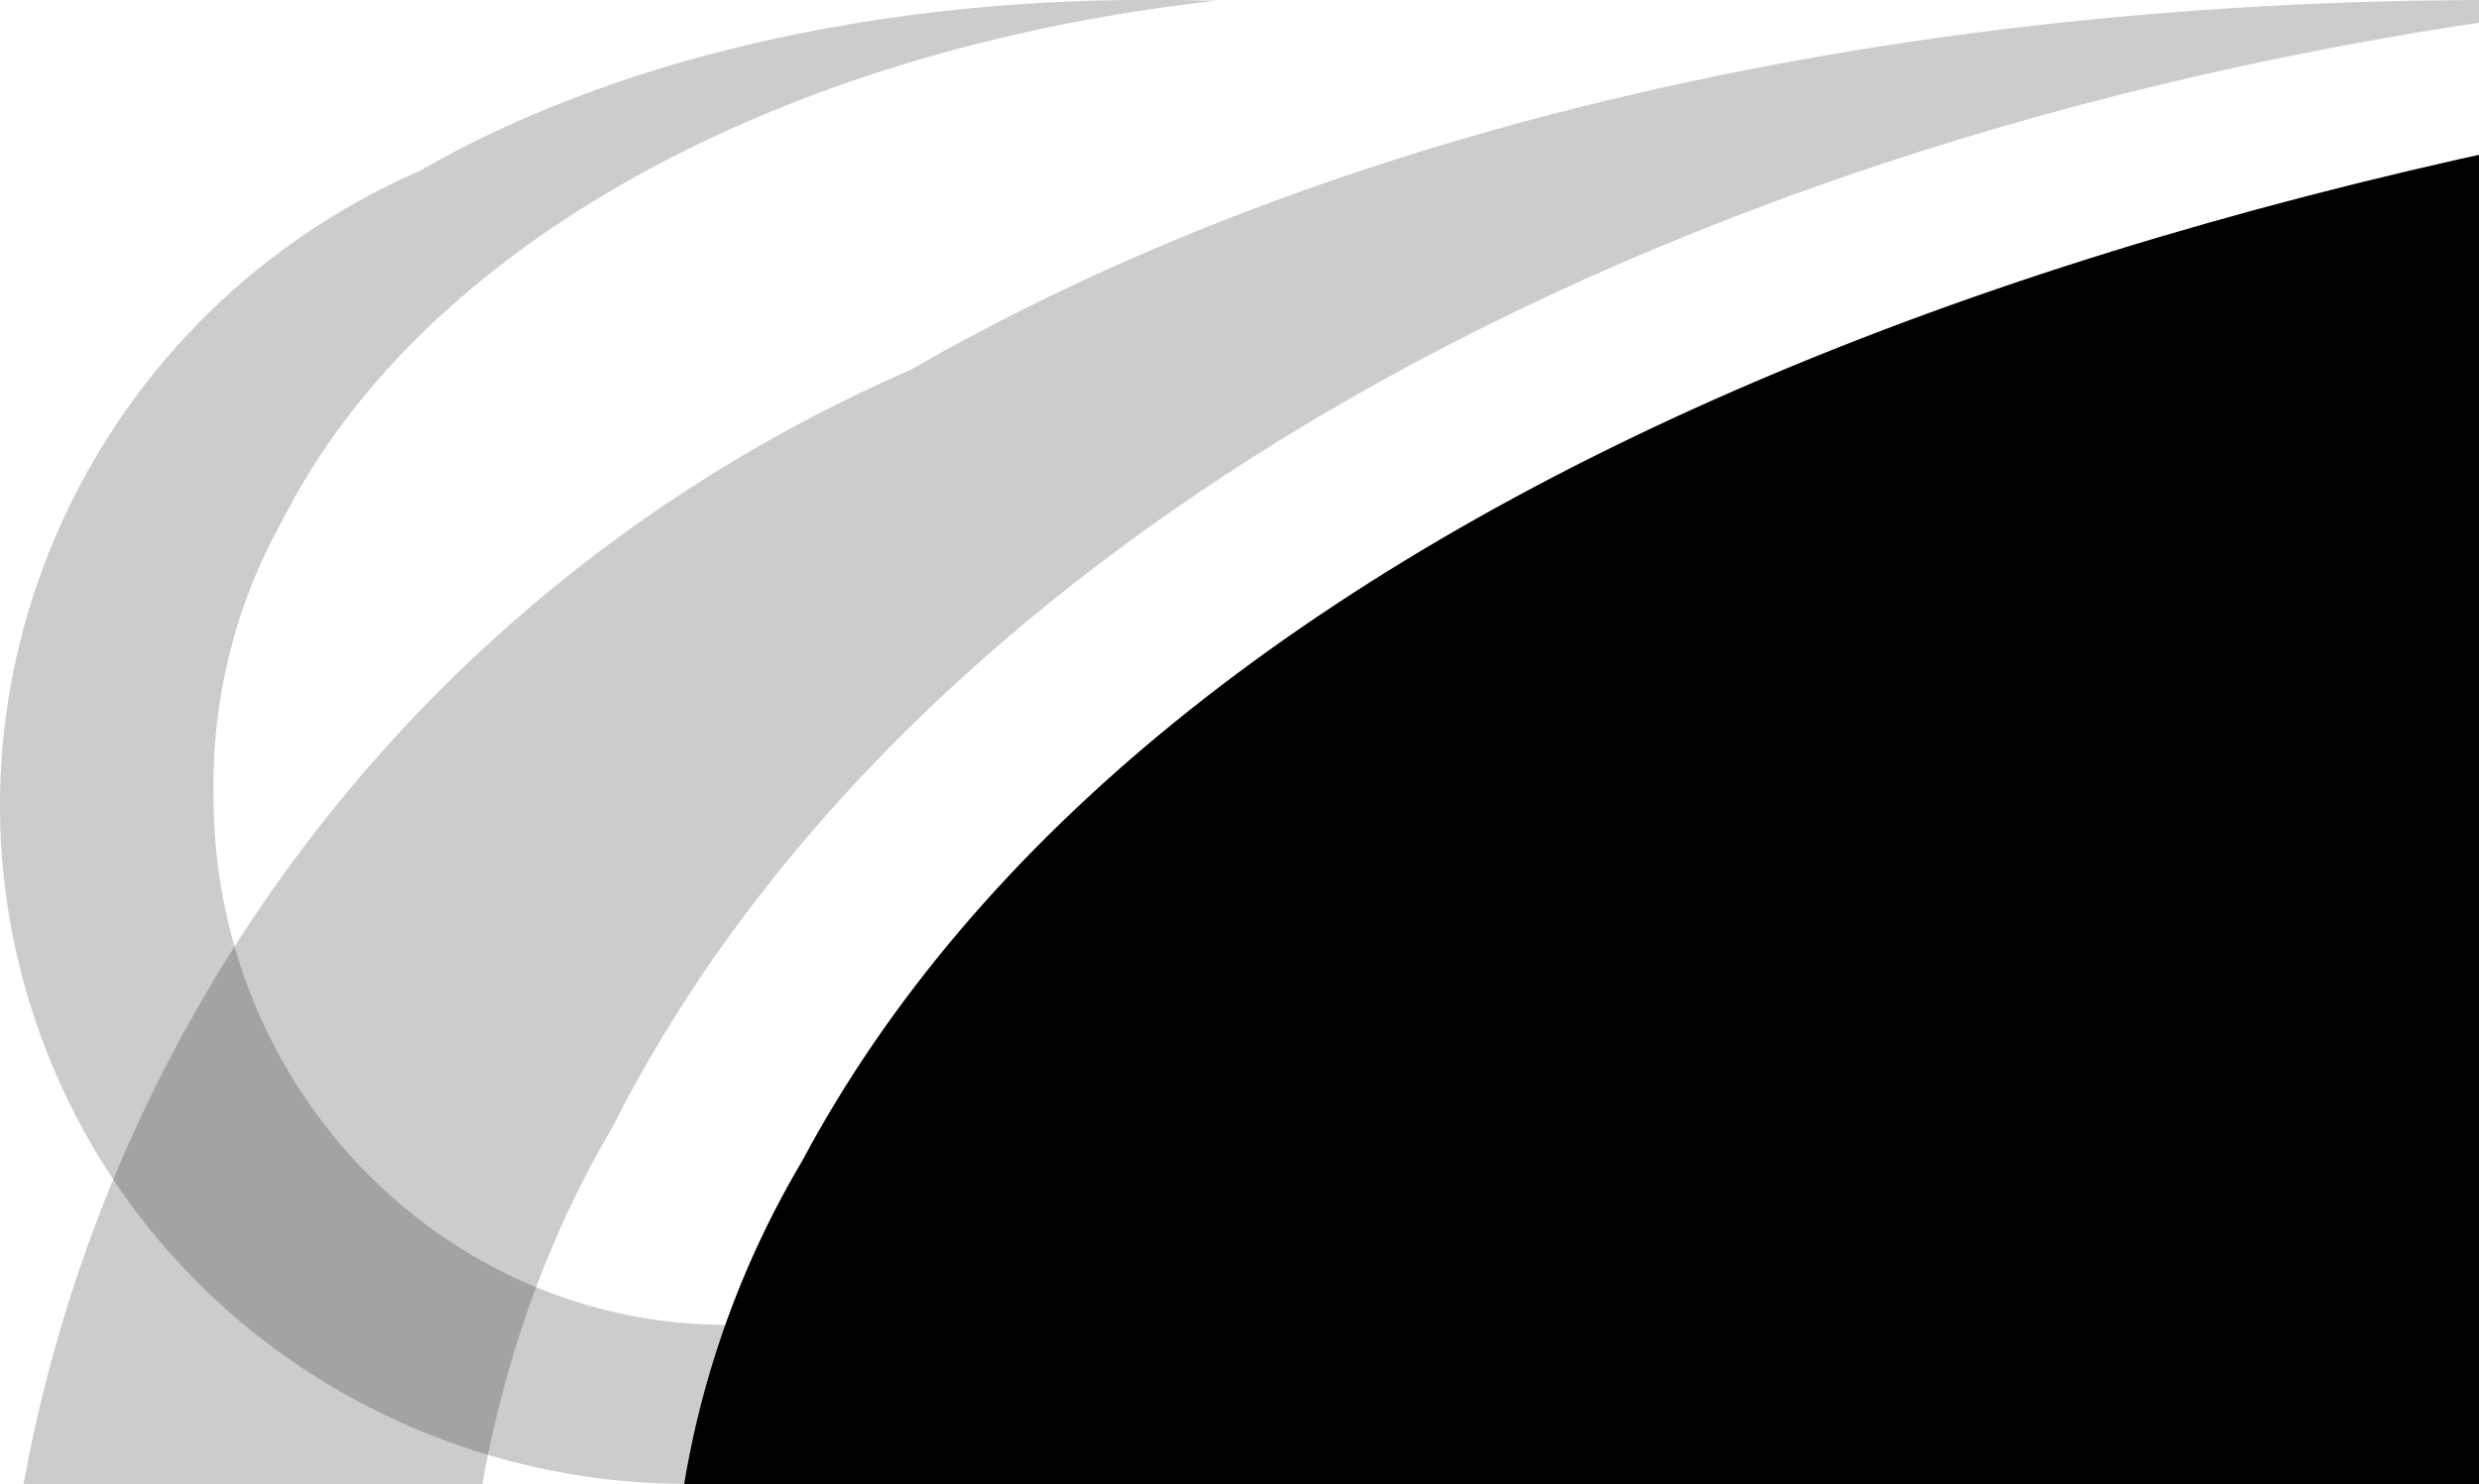
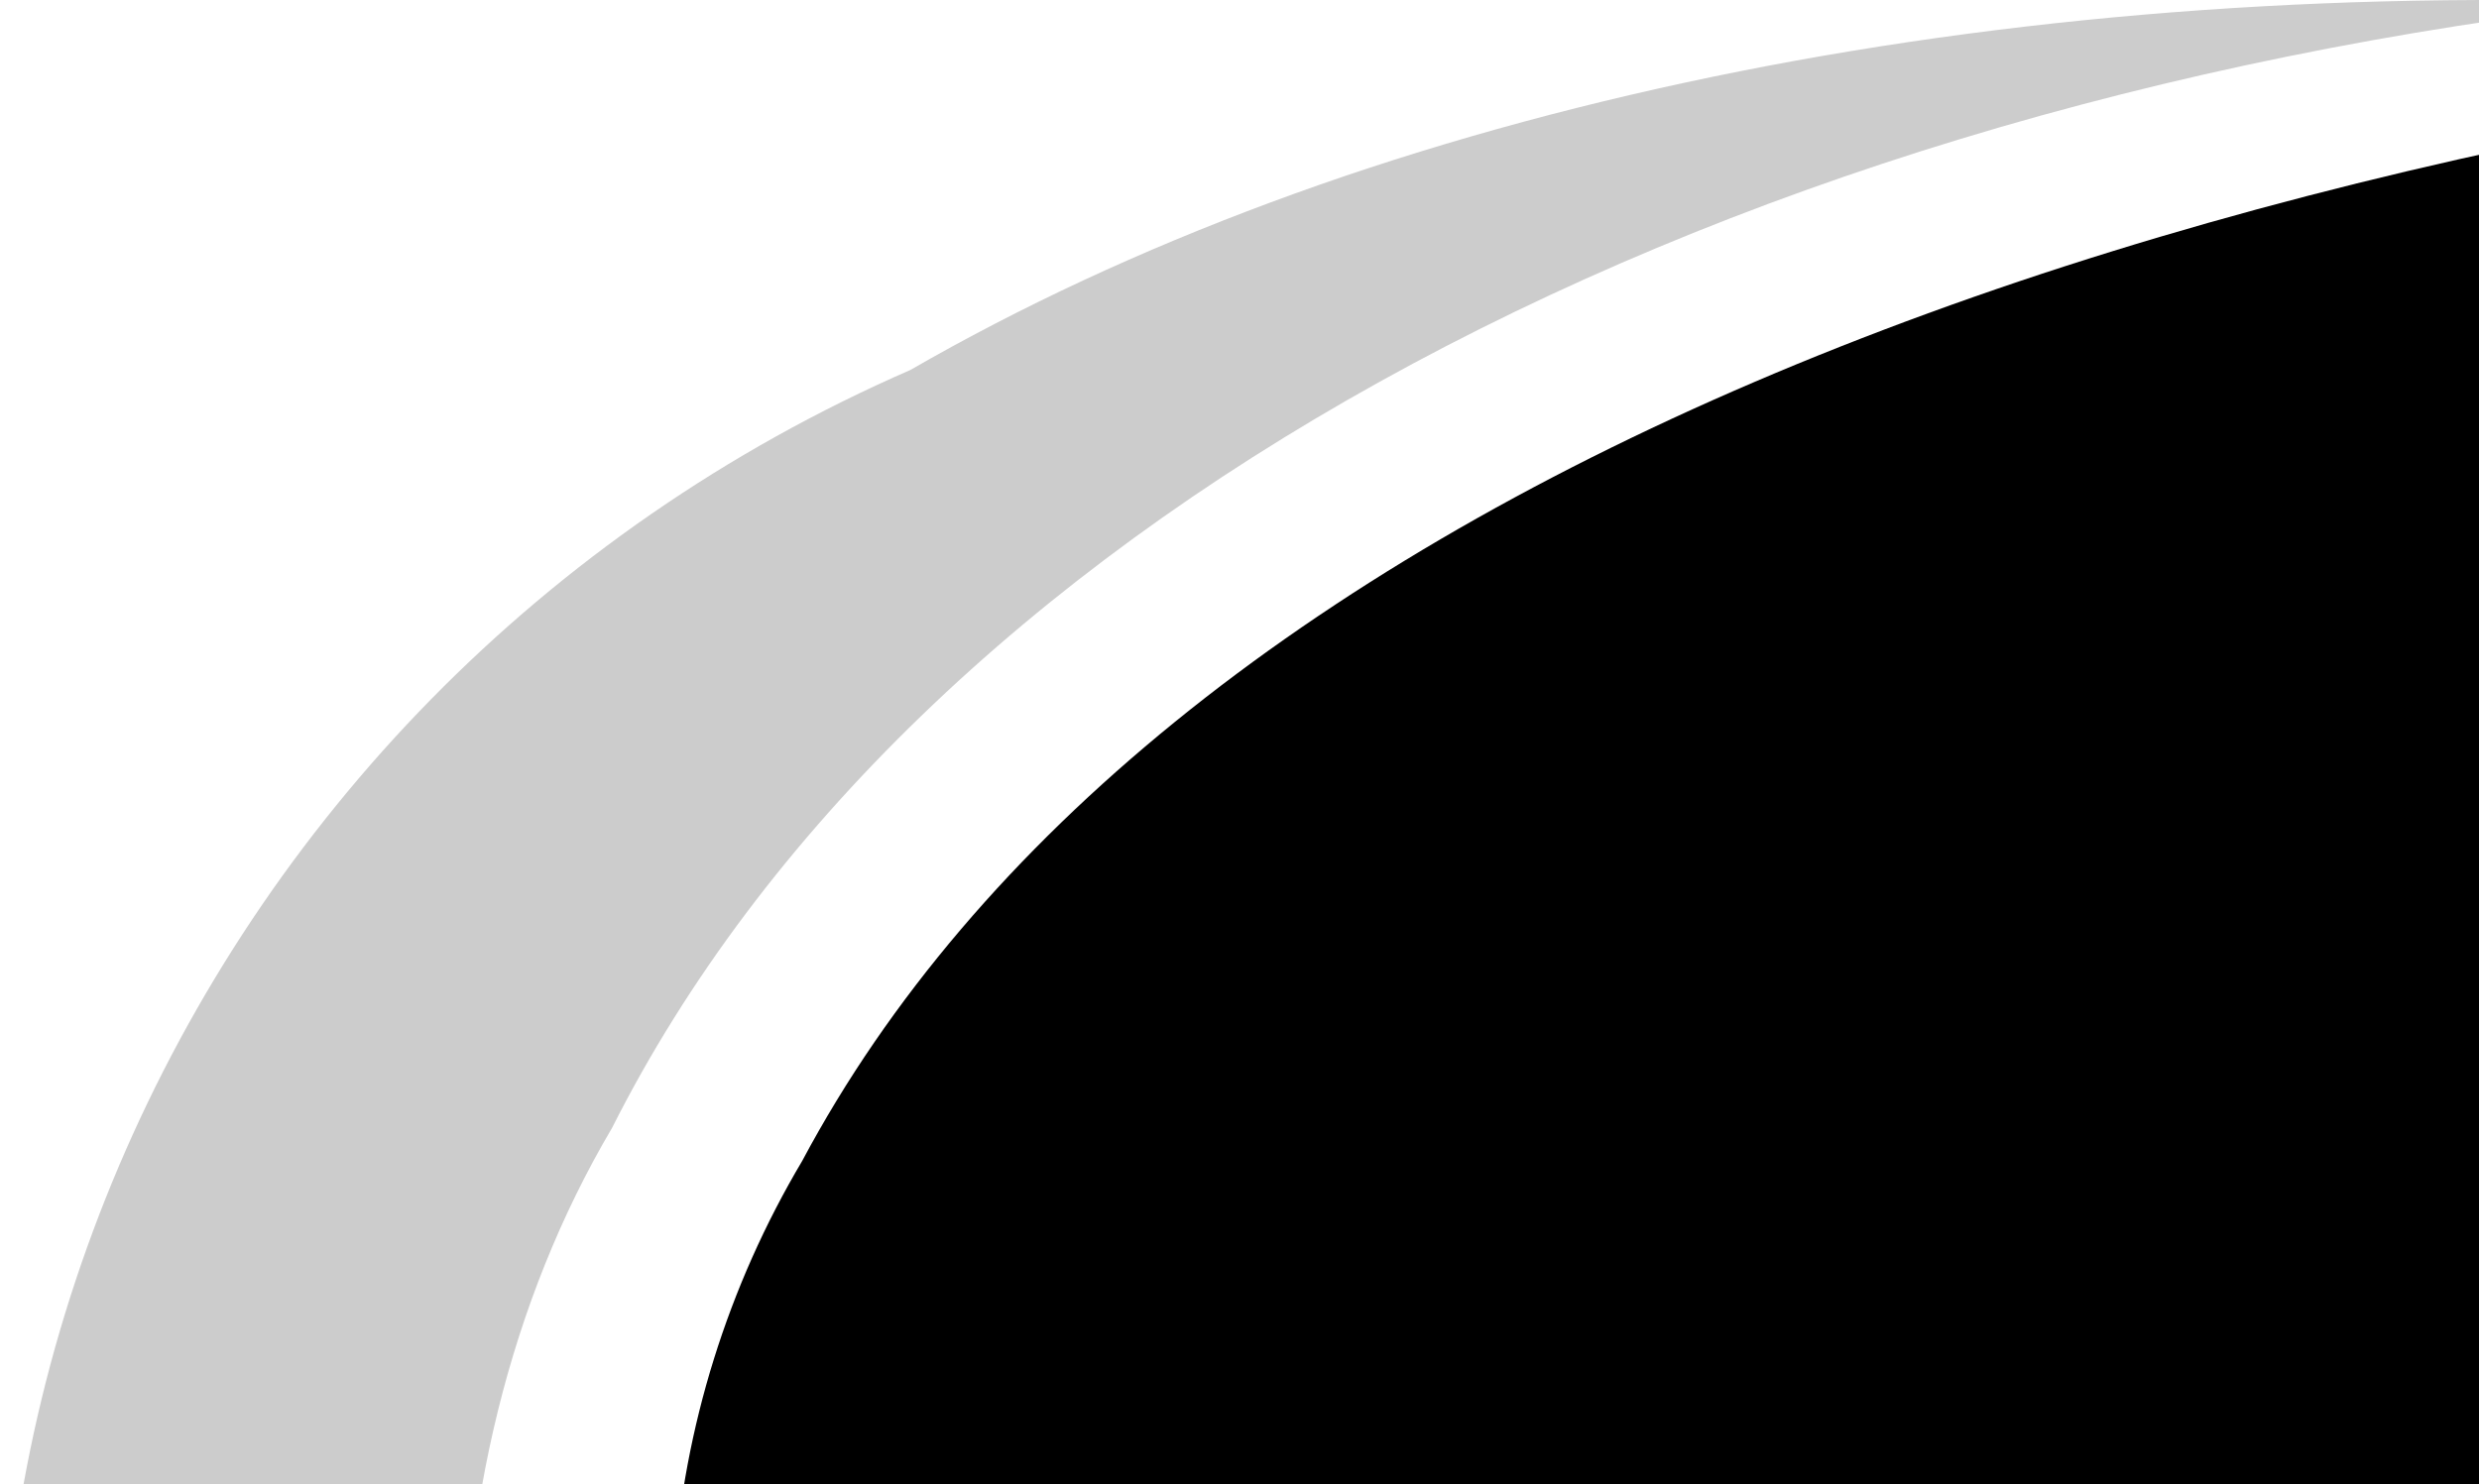
<svg xmlns="http://www.w3.org/2000/svg" id="Layer_1" data-name="Layer 1" viewBox="0 0 150 89.81">
  <defs>
    <style>.cls-1{opacity:0.2;}</style>
  </defs>
-   <path class="cls-1" d="M149.52,66.47c0,.35,0,.69,0,1,0,21.49-16.92,38.91-37.79,38.91A36.83,36.83,0,0,1,92,100.67a55,55,0,0,1-15.8-12.35,41,41,0,0,1-9.27,13A30.58,30.58,0,0,1,44,111.75c-17.16,0-31.06-14.32-31.06-32a32.74,32.74,0,0,1,4.18-16.71c8.37-16.61,30-28.49,56.46-31.43C54.74,31,37.73,34.81,25.44,41.89,4.79,50.89-5.31,74.4,2.84,95.2c8.35,21.31,32.68,31.7,54.34,23.22a42.35,42.35,0,0,0,21.69-19,39.68,39.68,0,0,0,30.93,15C132,114.41,150,95.88,150,73A44.19,44.19,0,0,0,149.52,66.47Z" transform="translate(-0.02 -31.56)" />
  <path class="cls-1" d="M669.978,530.335c.02.75.056,1.5.056,2.25,0,46.563-36.668,84.31-81.9,84.31a79.783,79.783,0,0,1-42.847-12.455,122.675,122.675,0,0,1-34.993-26.95c-5.487,11.7-11.959,18.951-19.515,25.761-11.45,10.669-31.246,19.343-50.915,19.343-37.181,0-65.574-29.491-65.89-63.437-.123-13.161,2.874-25.73,9.062-36.21,18.155-36,64.961-61.752,122.355-68.132-40.795-1.337-77.67,6.9-104.295,22.249-44.743,19.5-66.639,70.448-48.973,115.535,18.092,46.173,70.812,68.694,117.752,50.3a91.8,91.8,0,0,0,47.008-41.07c15.986,19.791,40.081,32.49,67.039,32.4,52.315-.183,87.151-40.166,87.151-89.714A92.867,92.867,0,0,0,669.978,530.335Z" transform="translate(-346.005 -454.674)" />
  <path class="cls-2" d="M606,461.986v-.2c-1.3-.276-2.63-.543-3.949-.813-.7-.157-1.4-.3-2.1-.433-15.04-3.007-30.968-5.359-47.42-4.28-77.93,5.111-137.056,29.417-157.989,68.684a56.367,56.367,0,0,0-7.766,24.9c-.075.661-.184,1.312-.241,1.979l.145-.026c-.026.706-.1,1.4-.1,2.111,0,30.735,24.2,55.651,54.06,55.651a52.738,52.738,0,0,0,32.015-10.881c12-6.907,24.038-20.561,32.364-38.365.559-1.194,1.067-2.388,1.575-3.582,13.426,15.183,28.51,26.689,43.361,33.7a67.386,67.386,0,0,0,37.3,11.254c38.192,0,69.152-31.871,69.152-71.186C656.4,497.88,635.072,470.4,606,461.986ZM540.837,495.5l22.543.009.016,9.208-13.346,0,0,8.853-9.209-.047Zm.028,62.669-.008-18.4,9.208.048,0,9.147,13.407,0,.016,9.209Zm58.078-62.646,22.626.008.008,18.4-9.208-.047,0-9.147-13.406,0Zm.11,62.668-.016-9.208,13.346,0,0-8.854,9.209.047L621.6,558.2Z" transform="translate(-346.005 -454.674)" />
</svg>
